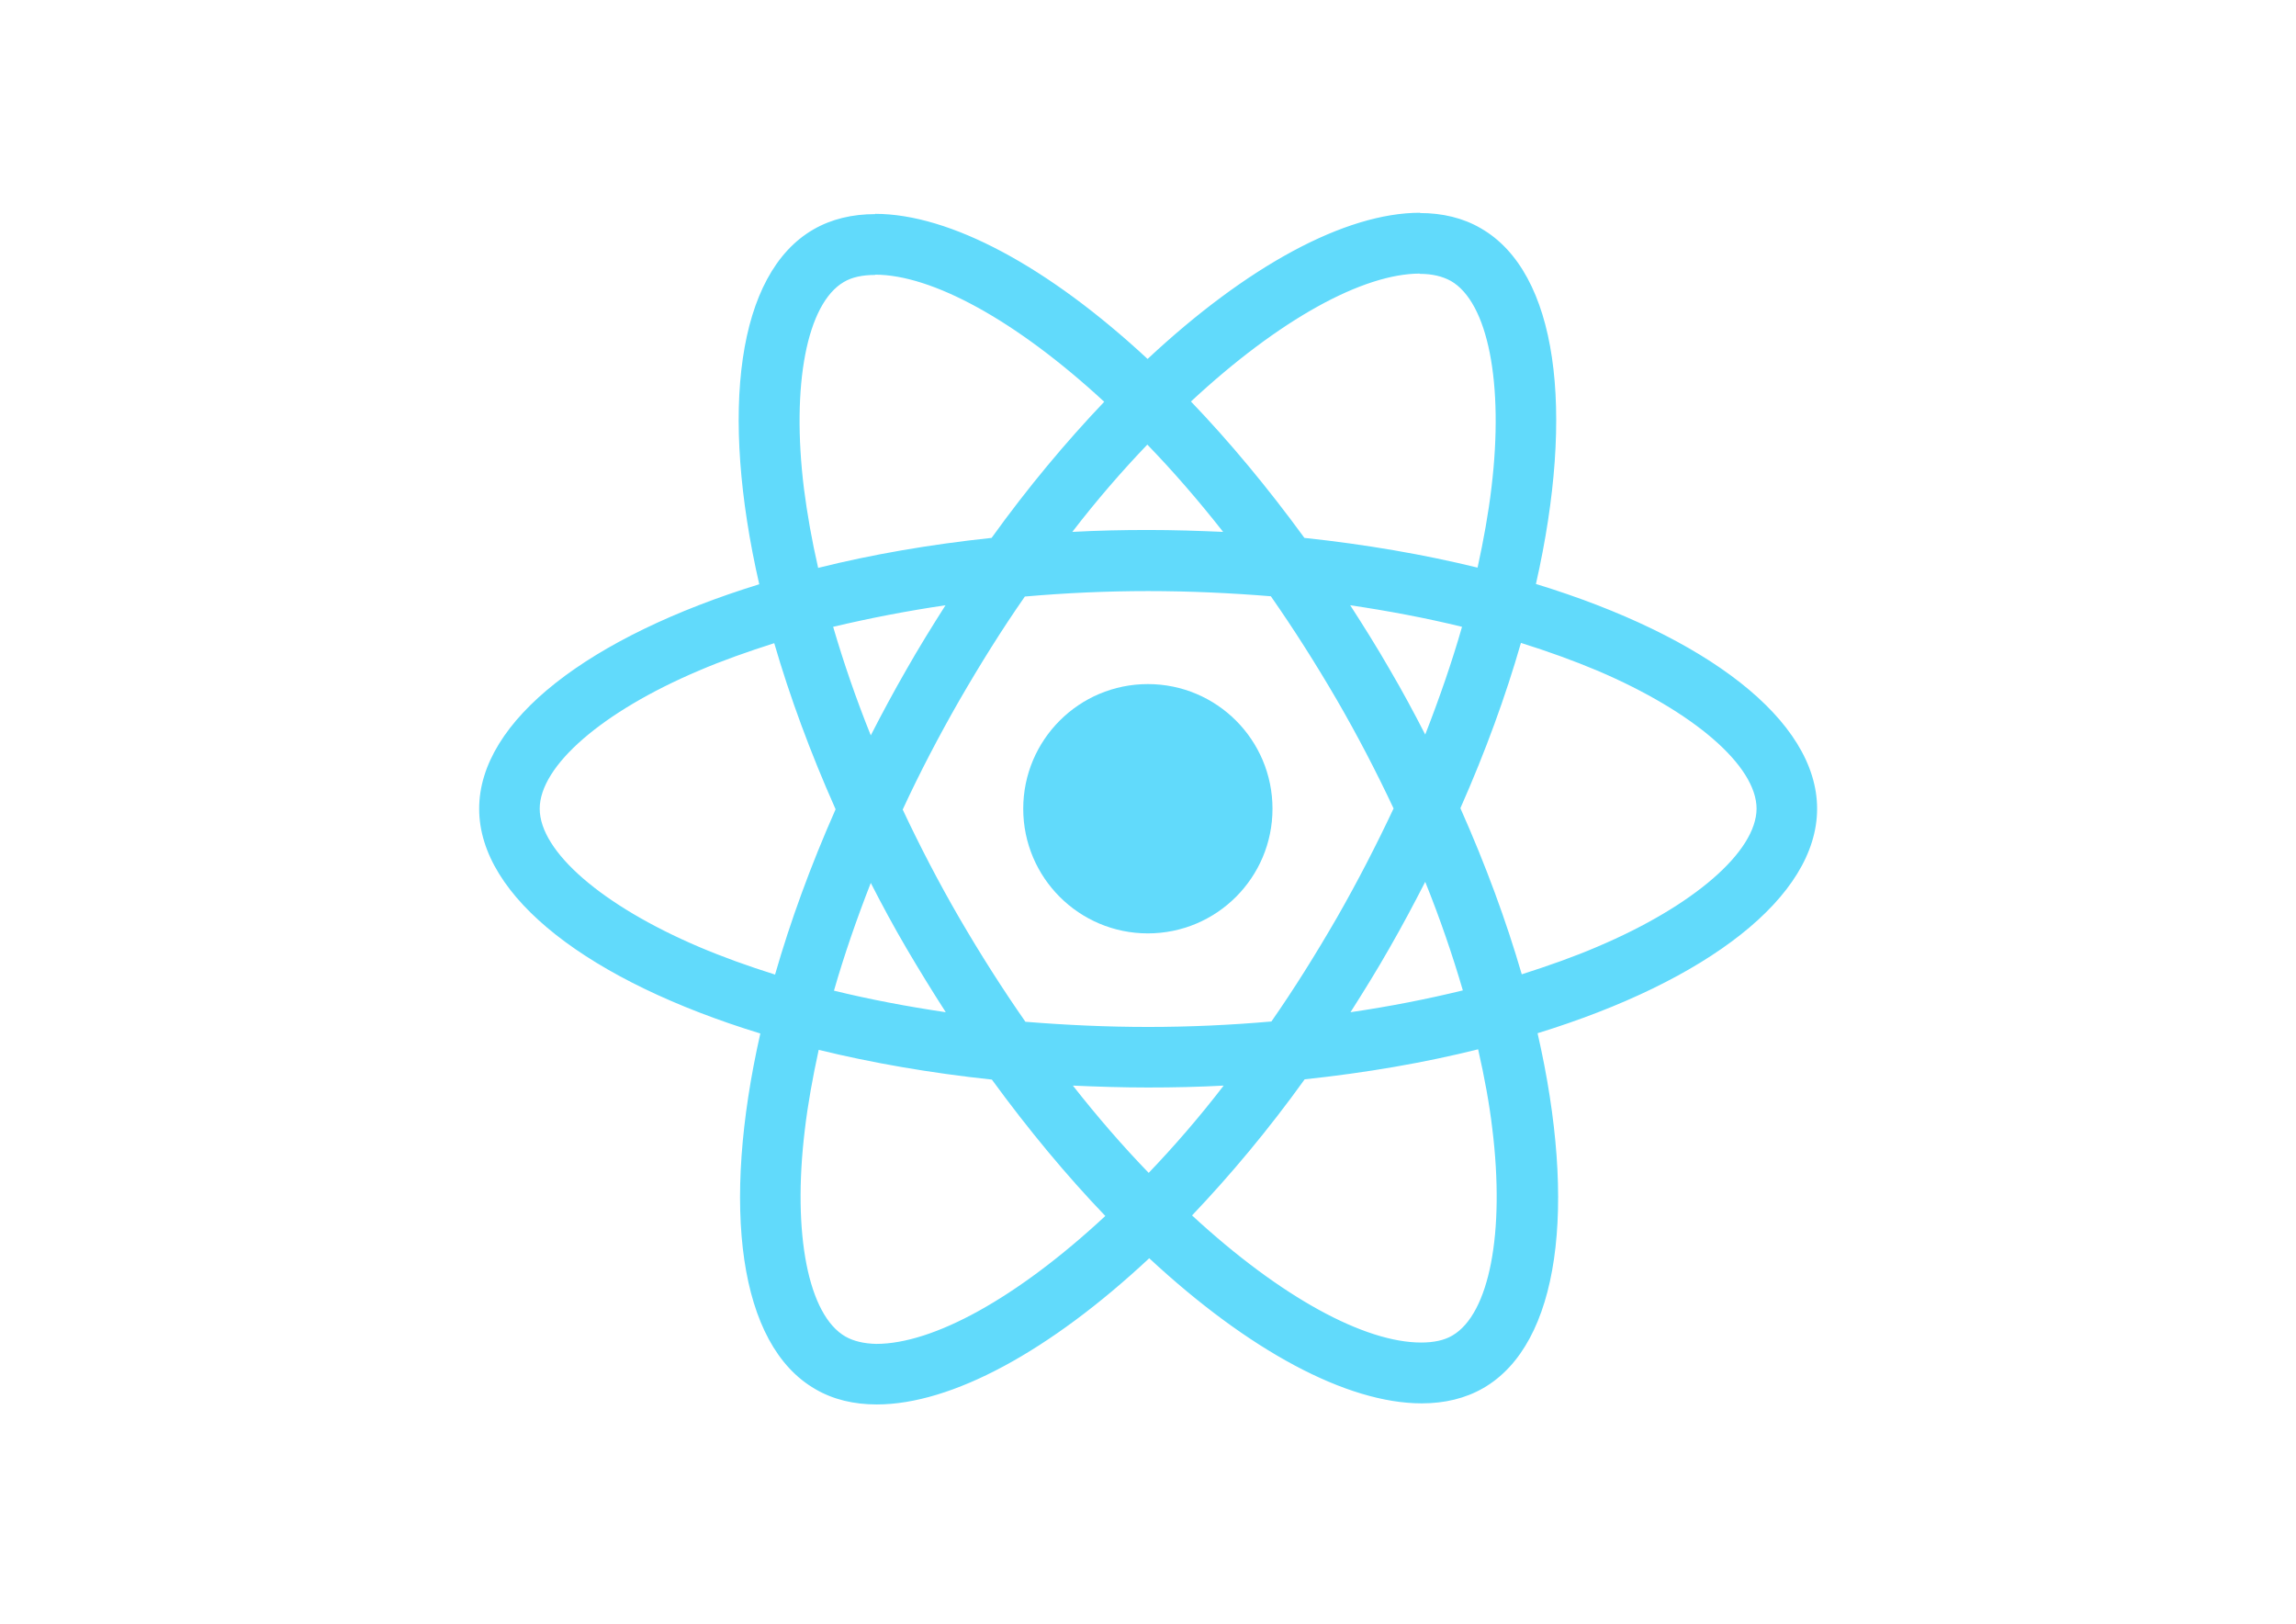
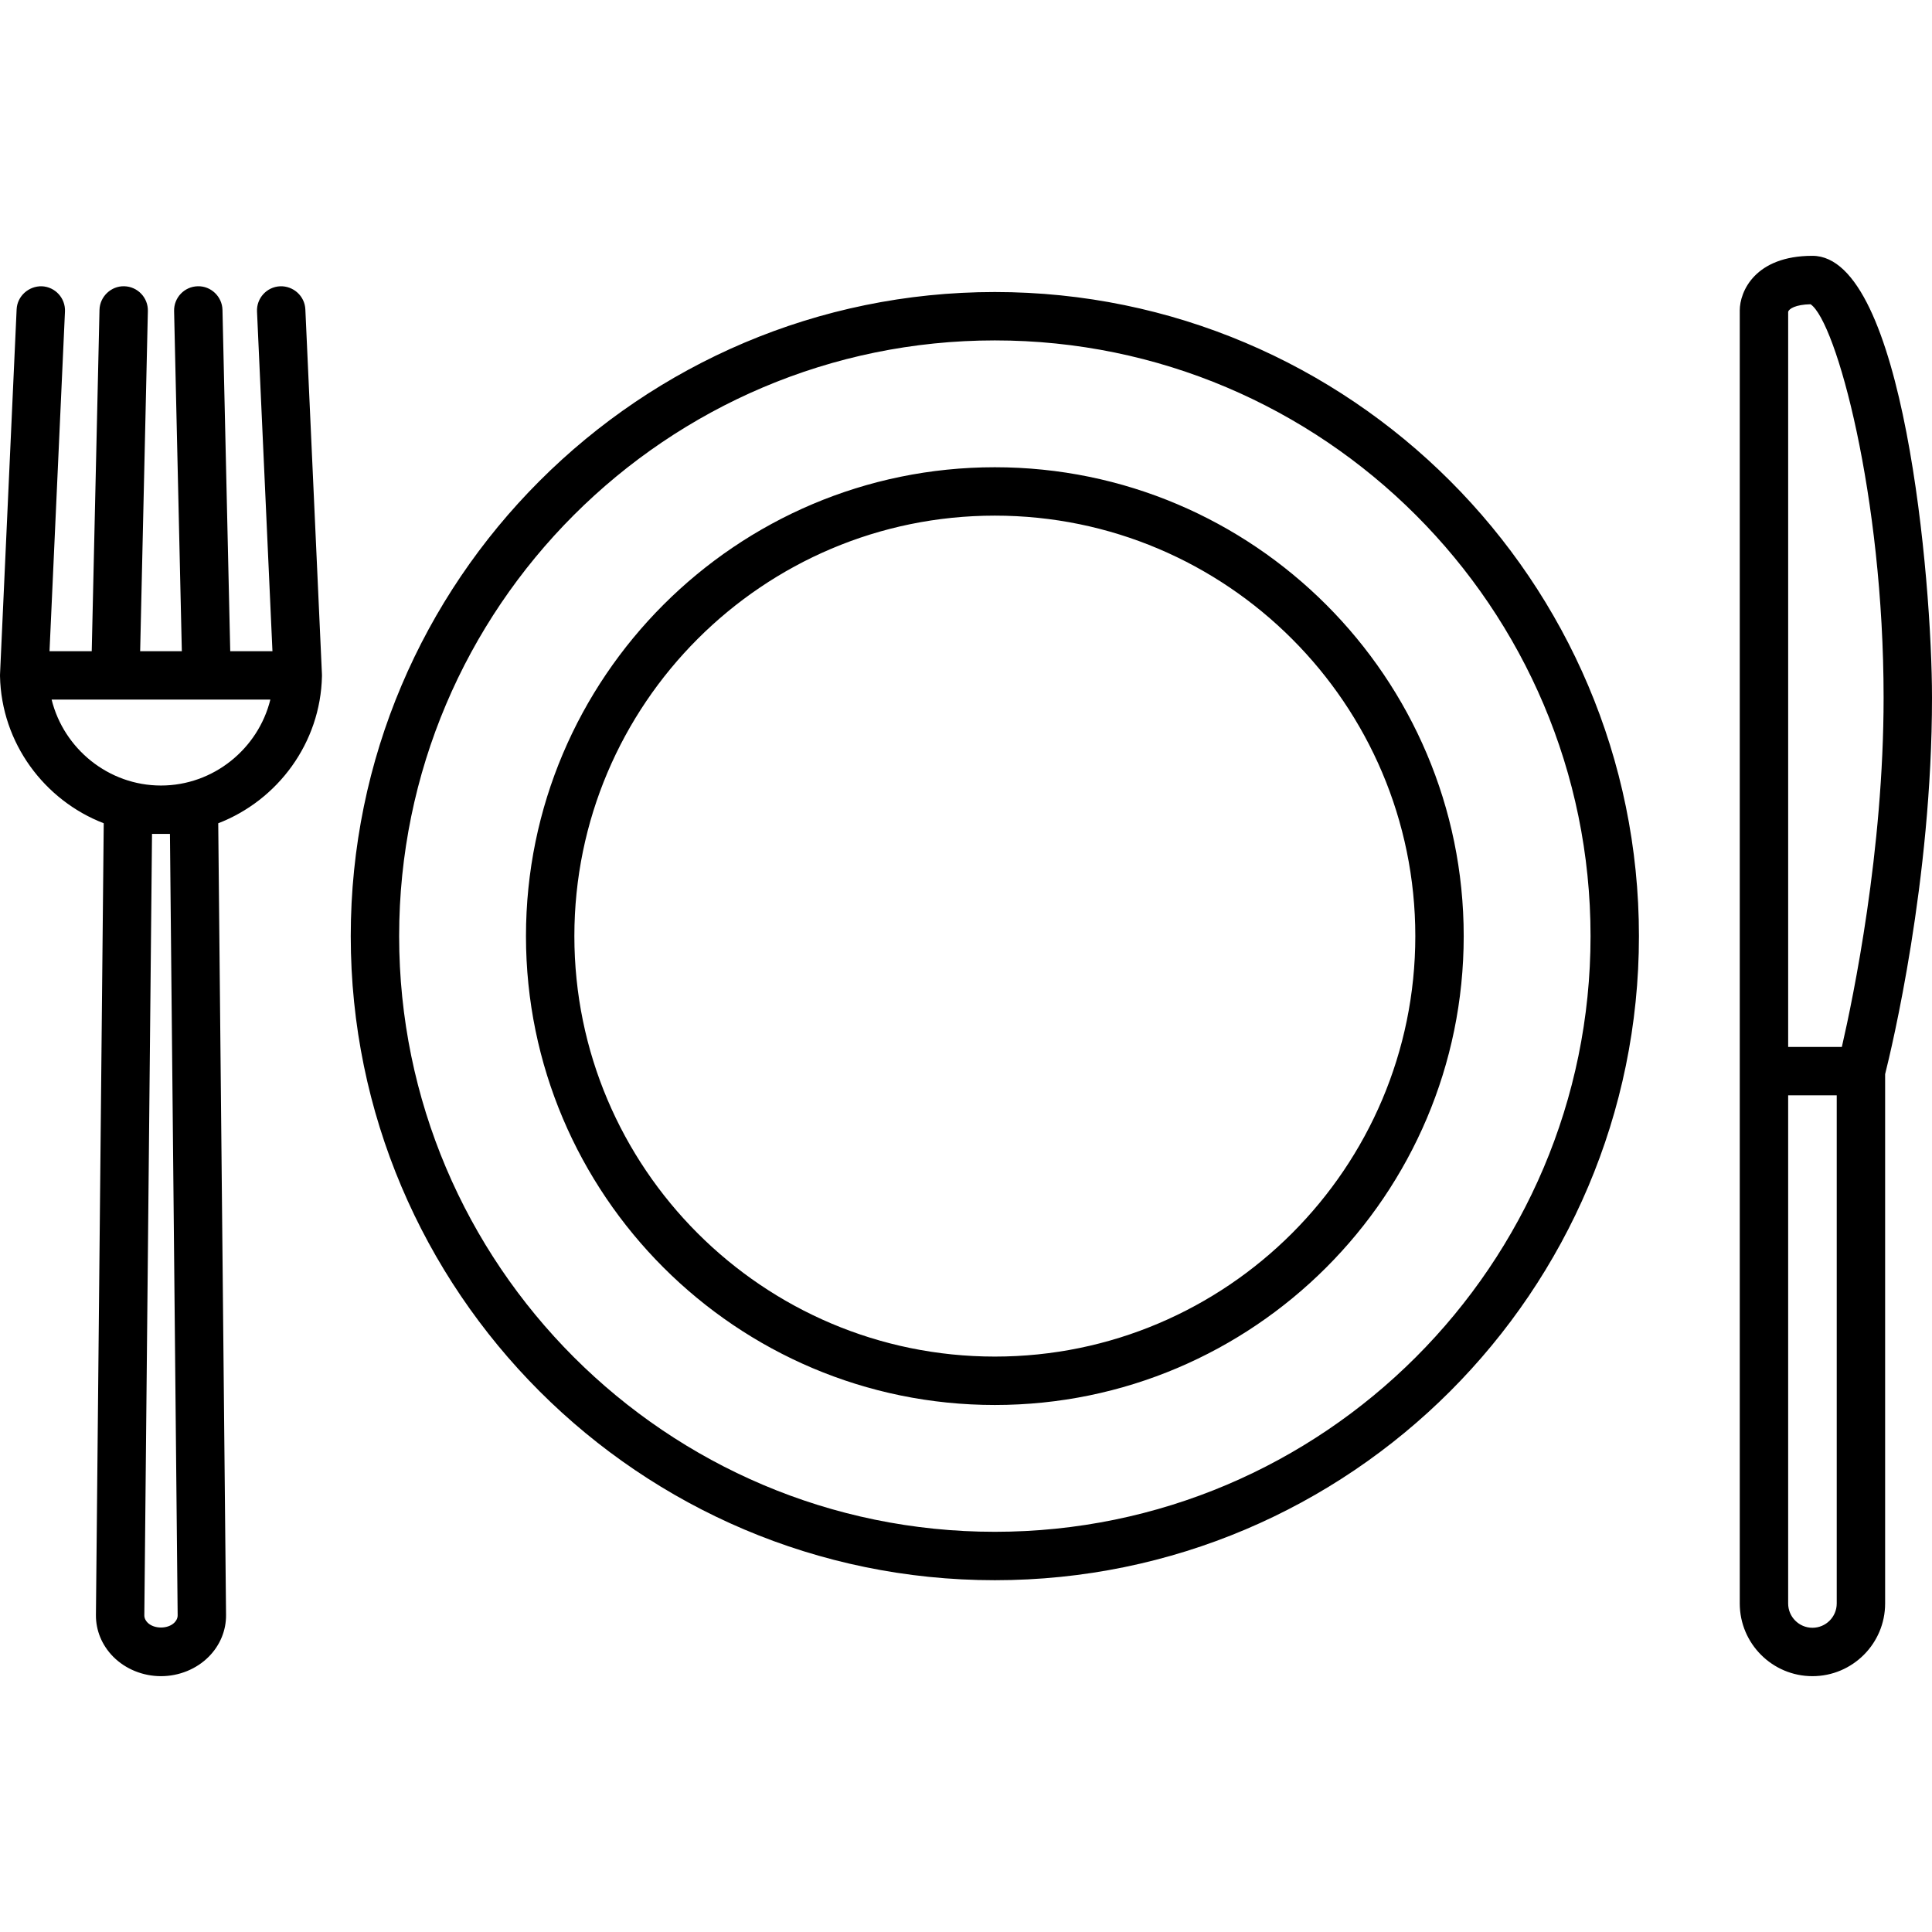
- <svg xmlns="http://www.w3.org/2000/svg" viewBox="0 0 841.9 595.3">
-   <g fill="#61DAFB">
-     <path d="M666.3 296.5c0-32.5-40.7-63.3-103.1-82.4 14.4-63.6 8-114.2-20.2-130.4-6.5-3.8-14.1-5.6-22.4-5.6v22.3c4.6 0 8.3.9 11.4 2.6 13.6 7.8 19.5 37.5 14.9 75.7-1.1 9.4-2.9 19.3-5.1 29.4-19.6-4.8-41-8.5-63.5-10.9-13.5-18.5-27.5-35.3-41.6-50 32.6-30.3 63.2-46.9 84-46.9V78c-27.5 0-63.5 19.6-99.9 53.6-36.4-33.8-72.4-53.2-99.9-53.2v22.3c20.7 0 51.4 16.5 84 46.6-14 14.7-28 31.4-41.3 49.9-22.6 2.4-44 6.1-63.6 11-2.3-10-4-19.7-5.2-29-4.7-38.2 1.1-67.9 14.6-75.8 3-1.8 6.9-2.6 11.5-2.6V78.5c-8.4 0-16 1.8-22.6 5.6-28.1 16.2-34.4 66.7-19.9 130.1-62.2 19.2-102.7 49.9-102.7 82.3 0 32.5 40.7 63.3 103.1 82.4-14.4 63.6-8 114.2 20.2 130.4 6.5 3.8 14.1 5.6 22.5 5.6 27.5 0 63.5-19.6 99.9-53.6 36.4 33.8 72.4 53.2 99.9 53.2 8.4 0 16-1.8 22.6-5.6 28.1-16.2 34.4-66.7 19.9-130.1 62-19.1 102.5-49.9 102.5-82.3zm-130.2-66.7c-3.7 12.9-8.3 26.2-13.5 39.5-4.1-8-8.4-16-13.1-24-4.6-8-9.5-15.8-14.4-23.4 14.2 2.1 27.9 4.7 41 7.9zm-45.8 106.5c-7.8 13.5-15.8 26.3-24.1 38.2-14.9 1.3-30 2-45.2 2-15.1 0-30.2-.7-45-1.9-8.3-11.9-16.4-24.6-24.2-38-7.6-13.1-14.5-26.4-20.8-39.8 6.2-13.4 13.2-26.8 20.7-39.9 7.8-13.5 15.8-26.3 24.1-38.2 14.9-1.3 30-2 45.2-2 15.1 0 30.2.7 45 1.9 8.3 11.9 16.4 24.6 24.2 38 7.6 13.1 14.5 26.4 20.8 39.8-6.3 13.4-13.2 26.8-20.7 39.9zm32.3-13c5.4 13.4 10 26.8 13.8 39.8-13.1 3.2-26.9 5.9-41.2 8 4.9-7.7 9.8-15.6 14.4-23.7 4.6-8 8.9-16.1 13-24.1zM421.2 430c-9.3-9.6-18.6-20.3-27.8-32 9 .4 18.2.7 27.5.7 9.4 0 18.7-.2 27.8-.7-9 11.7-18.3 22.4-27.5 32zm-74.4-58.9c-14.2-2.1-27.9-4.7-41-7.9 3.7-12.9 8.3-26.2 13.5-39.5 4.1 8 8.4 16 13.1 24 4.7 8 9.5 15.8 14.4 23.4zM420.7 163c9.3 9.6 18.6 20.3 27.8 32-9-.4-18.2-.7-27.5-.7-9.4 0-18.7.2-27.8.7 9-11.7 18.3-22.4 27.5-32zm-74 58.9c-4.9 7.7-9.8 15.6-14.4 23.7-4.6 8-8.9 16-13 24-5.4-13.4-10-26.8-13.8-39.8 13.1-3.1 26.9-5.8 41.2-7.9zm-90.5 125.2c-35.4-15.1-58.3-34.9-58.3-50.6 0-15.7 22.9-35.6 58.3-50.6 8.6-3.7 18-7 27.7-10.1 5.7 19.6 13.2 40 22.5 60.9-9.2 20.8-16.6 41.1-22.2 60.6-9.9-3.1-19.3-6.5-28-10.2zM310 490c-13.6-7.8-19.5-37.5-14.9-75.7 1.1-9.4 2.9-19.3 5.1-29.4 19.6 4.8 41 8.5 63.5 10.9 13.5 18.5 27.5 35.3 41.6 50-32.6 30.3-63.2 46.9-84 46.9-4.5-.1-8.3-1-11.3-2.7zm237.2-76.2c4.7 38.2-1.1 67.9-14.6 75.8-3 1.8-6.9 2.6-11.5 2.6-20.7 0-51.4-16.5-84-46.6 14-14.7 28-31.4 41.3-49.9 22.6-2.4 44-6.1 63.6-11 2.3 10.1 4.1 19.8 5.2 29.1zm38.5-66.7c-8.6 3.7-18 7-27.7 10.1-5.7-19.6-13.2-40-22.5-60.9 9.2-20.8 16.6-41.1 22.2-60.6 9.9 3.1 19.3 6.5 28.1 10.2 35.4 15.1 58.3 34.9 58.3 50.6-.1 15.7-23 35.6-58.4 50.6zM320.8 78.4z" />
-     <circle cx="420.9" cy="296.5" r="45.7" />
-     <path d="M520.5 78.1z" />
-   </g>
+ <svg xmlns="http://www.w3.org/2000/svg" fill="#000000" height="800px" width="800px" version="1.1" id="Capa_1" viewBox="0 0 199.603 199.603" xml:space="preserve">
+   <path d="M187.251,173.172c-4.141,0-7.509-3.369-7.509-7.509V32.074c0-1.952,1.569-5.644,7.509-5.644  c9.424,0,12.352,33.462,12.352,45.651c0,18.908-4.182,36.269-4.843,38.893v54.688C194.76,169.803,191.392,173.172,187.251,173.172z   M184.742,113.161v52.502c0,1.383,1.125,2.509,2.509,2.509s2.509-1.125,2.509-2.509v-52.502H184.742z M184.742,108.161h5.548  c1.187-5.159,4.313-20.256,4.313-36.079c0-20.876-4.906-38.858-7.546-40.649c-1.542,0.033-2.218,0.461-2.314,0.771V108.161z   M16.632,173.172c-1.87,0-3.67-0.734-4.938-2.014c-1.165-1.177-1.799-2.711-1.783-4.318l0.806-81.785  C4.583,82.688,0.142,76.768,0.001,69.852C-0.001,69.79,0,69.727,0.003,69.664L1.718,31.96c0.063-1.378,1.259-2.421,2.61-2.384  c1.38,0.063,2.447,1.232,2.384,2.611l-1.596,35.09h4.361l0.802-35.26c0.031-1.381,1.208-2.48,2.556-2.443  c1.381,0.032,2.474,1.176,2.442,2.556L14.48,67.278h4.306l-0.799-35.147c-0.031-1.38,1.062-2.524,2.442-2.556  c1.358-0.042,2.525,1.062,2.556,2.443l0.802,35.26h4.361l-1.595-35.09c-0.063-1.379,1.004-2.548,2.384-2.611  c1.367-0.052,2.549,1.005,2.61,2.384l1.714,37.703c0.003,0.063,0.004,0.126,0.002,0.188c-0.141,6.915-4.582,12.836-10.716,15.203  l0.807,81.785c0.016,1.607-0.618,3.141-1.783,4.318C20.302,172.438,18.502,173.172,16.632,173.172z M15.706,86.156l-0.795,80.732  c-0.003,0.337,0.181,0.595,0.336,0.751c0.67,0.677,2.099,0.676,2.771,0c0.155-0.157,0.339-0.415,0.336-0.751l-0.796-80.732H15.706z   M5.333,72.278c1.256,5.078,5.878,8.878,11.299,8.878c5.422,0,10.044-3.8,11.299-8.878h-6.587c0,0-0.003,0-0.005,0h-9.414  c-0.001,0-0.001,0-0.002,0c0,0-0.001,0-0.002,0H5.333z M102.781,163.258c-36.692,0-66.544-29.852-66.544-66.544  s29.852-66.544,66.544-66.544c36.693,0,66.545,29.852,66.545,66.544S139.475,163.258,102.781,163.258z M102.781,35.169  c-33.936,0-61.544,27.609-61.544,61.544s27.608,61.544,61.544,61.544s61.545-27.609,61.545-61.544S136.717,35.169,102.781,35.169z   M102.781,145.155c-26.711,0-48.441-21.731-48.441-48.441s21.73-48.441,48.441-48.441s48.441,21.731,48.441,48.441  S129.492,145.155,102.781,145.155z M102.781,53.272c-23.954,0-43.441,19.488-43.441,43.441s19.487,43.441,43.441,43.441  s43.441-19.488,43.441-43.441S126.735,53.272,102.781,53.272z" />
</svg>
